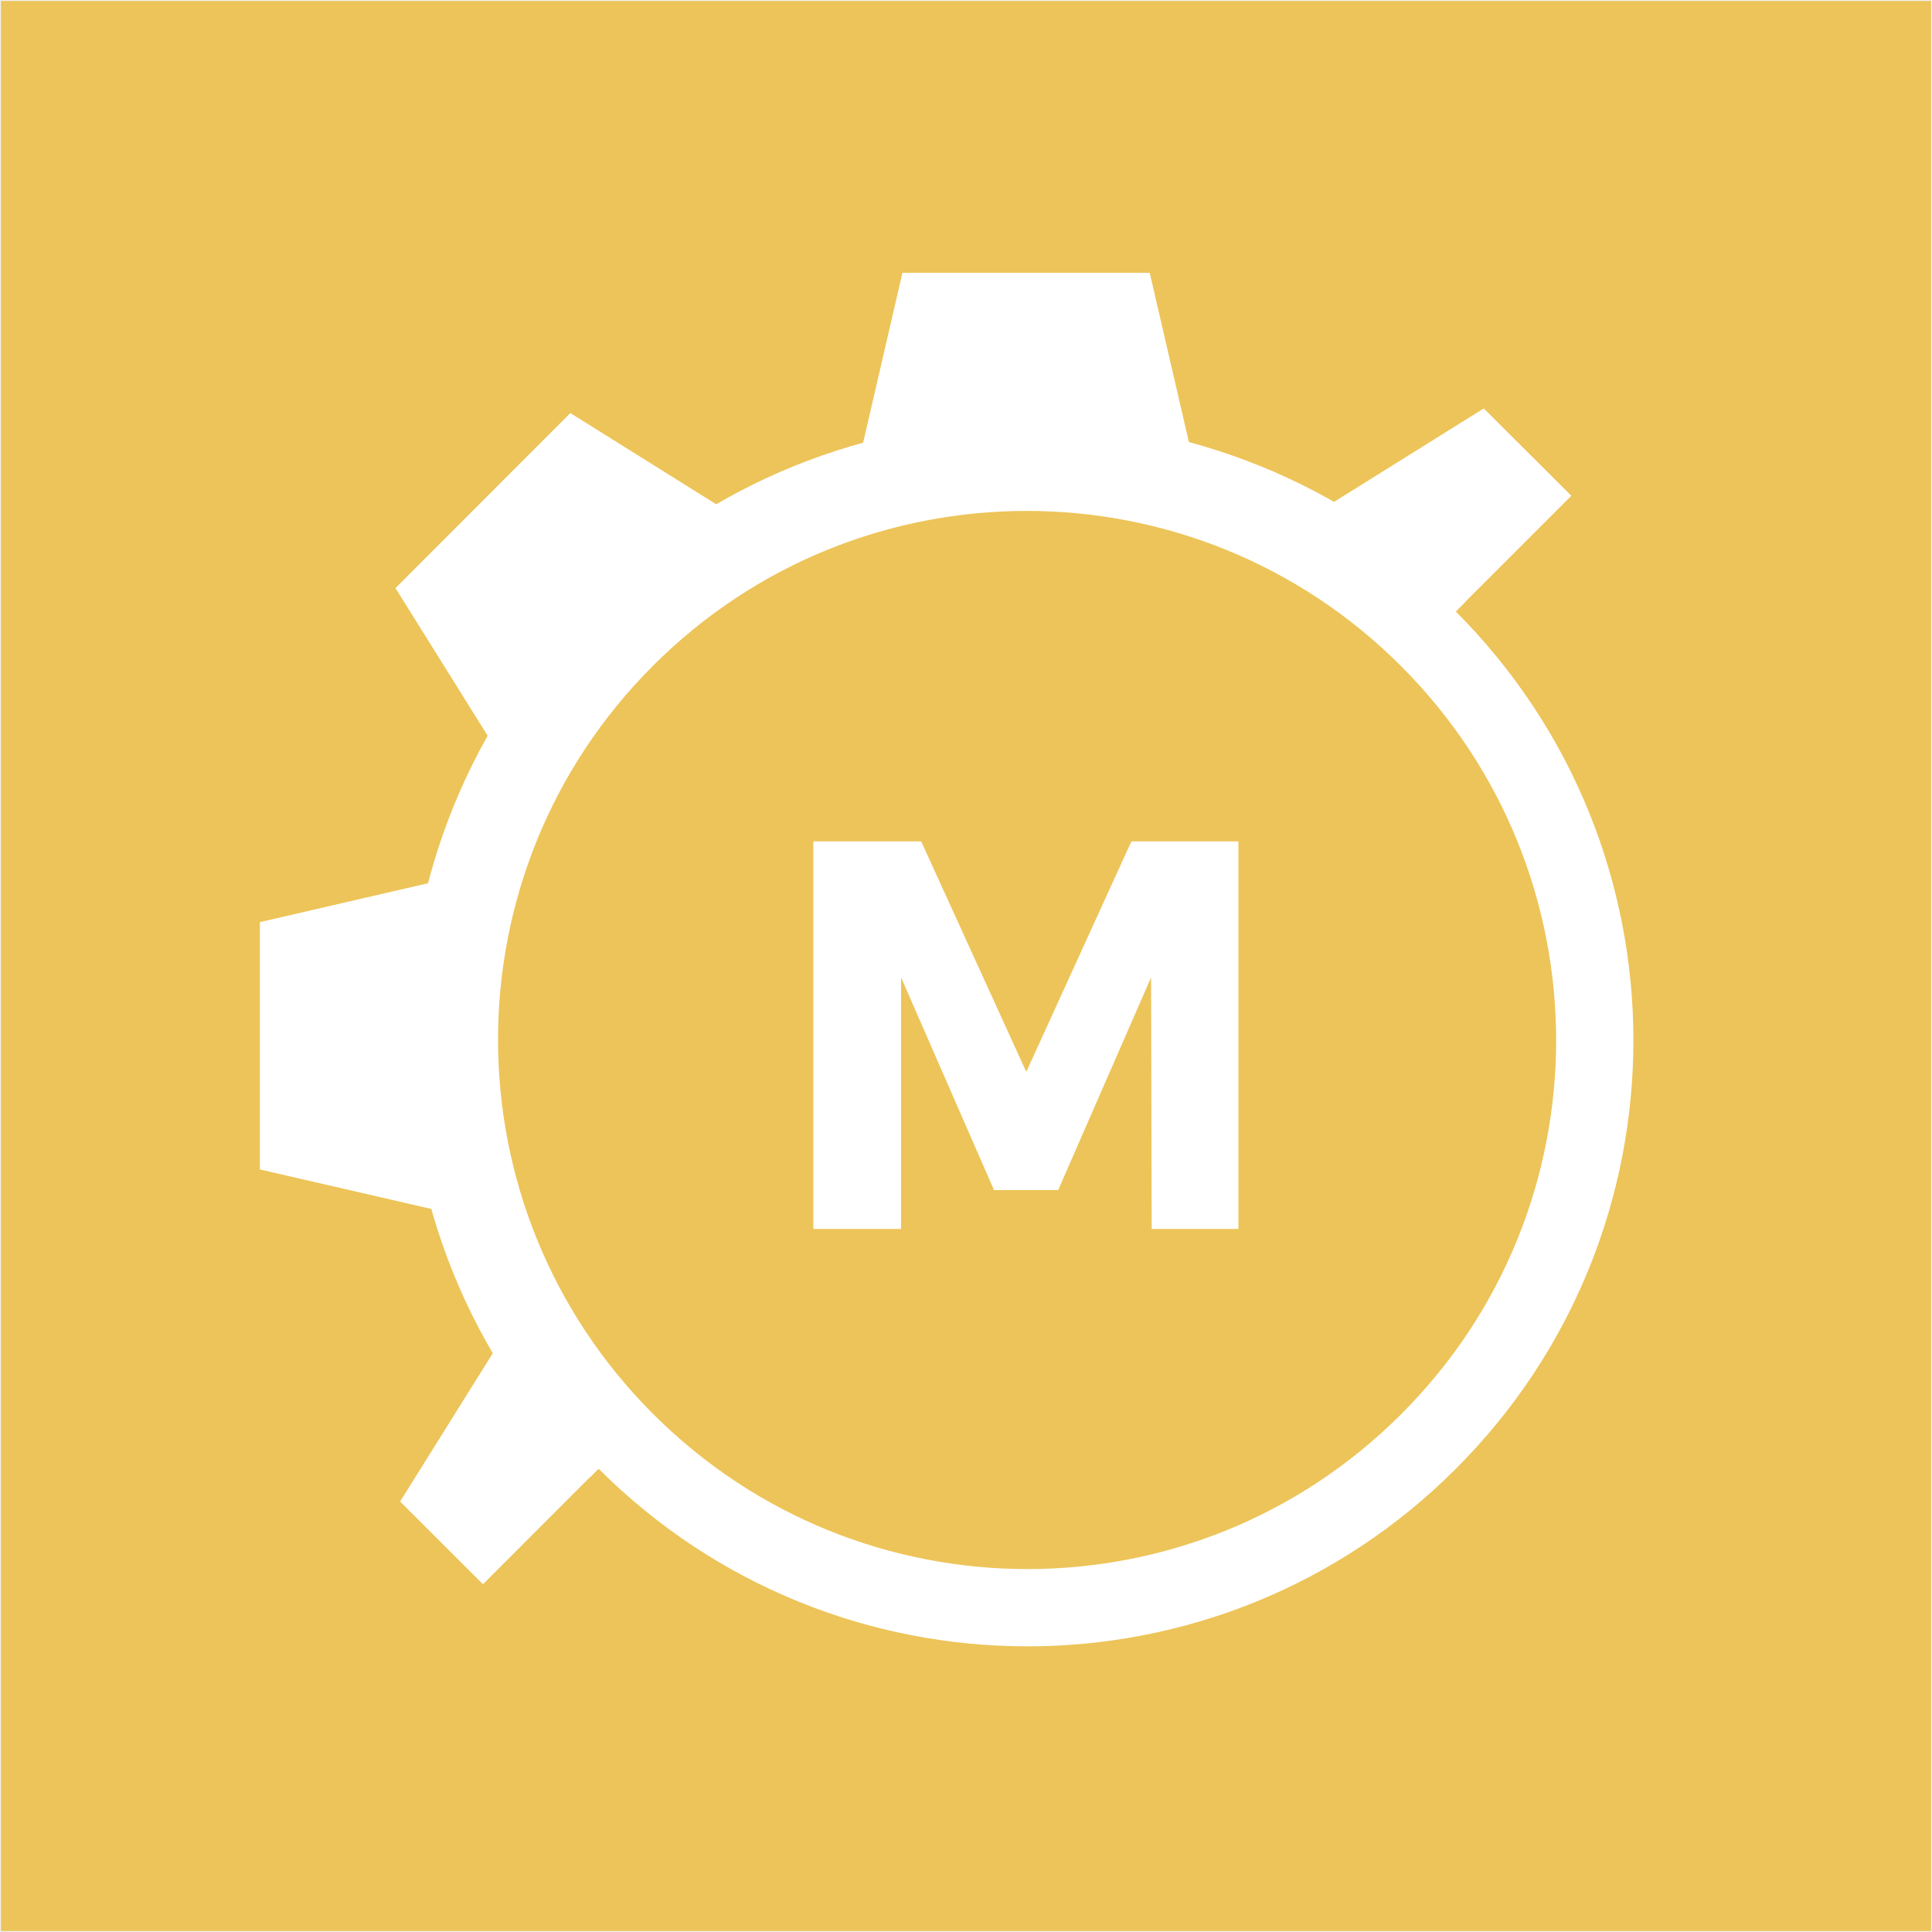
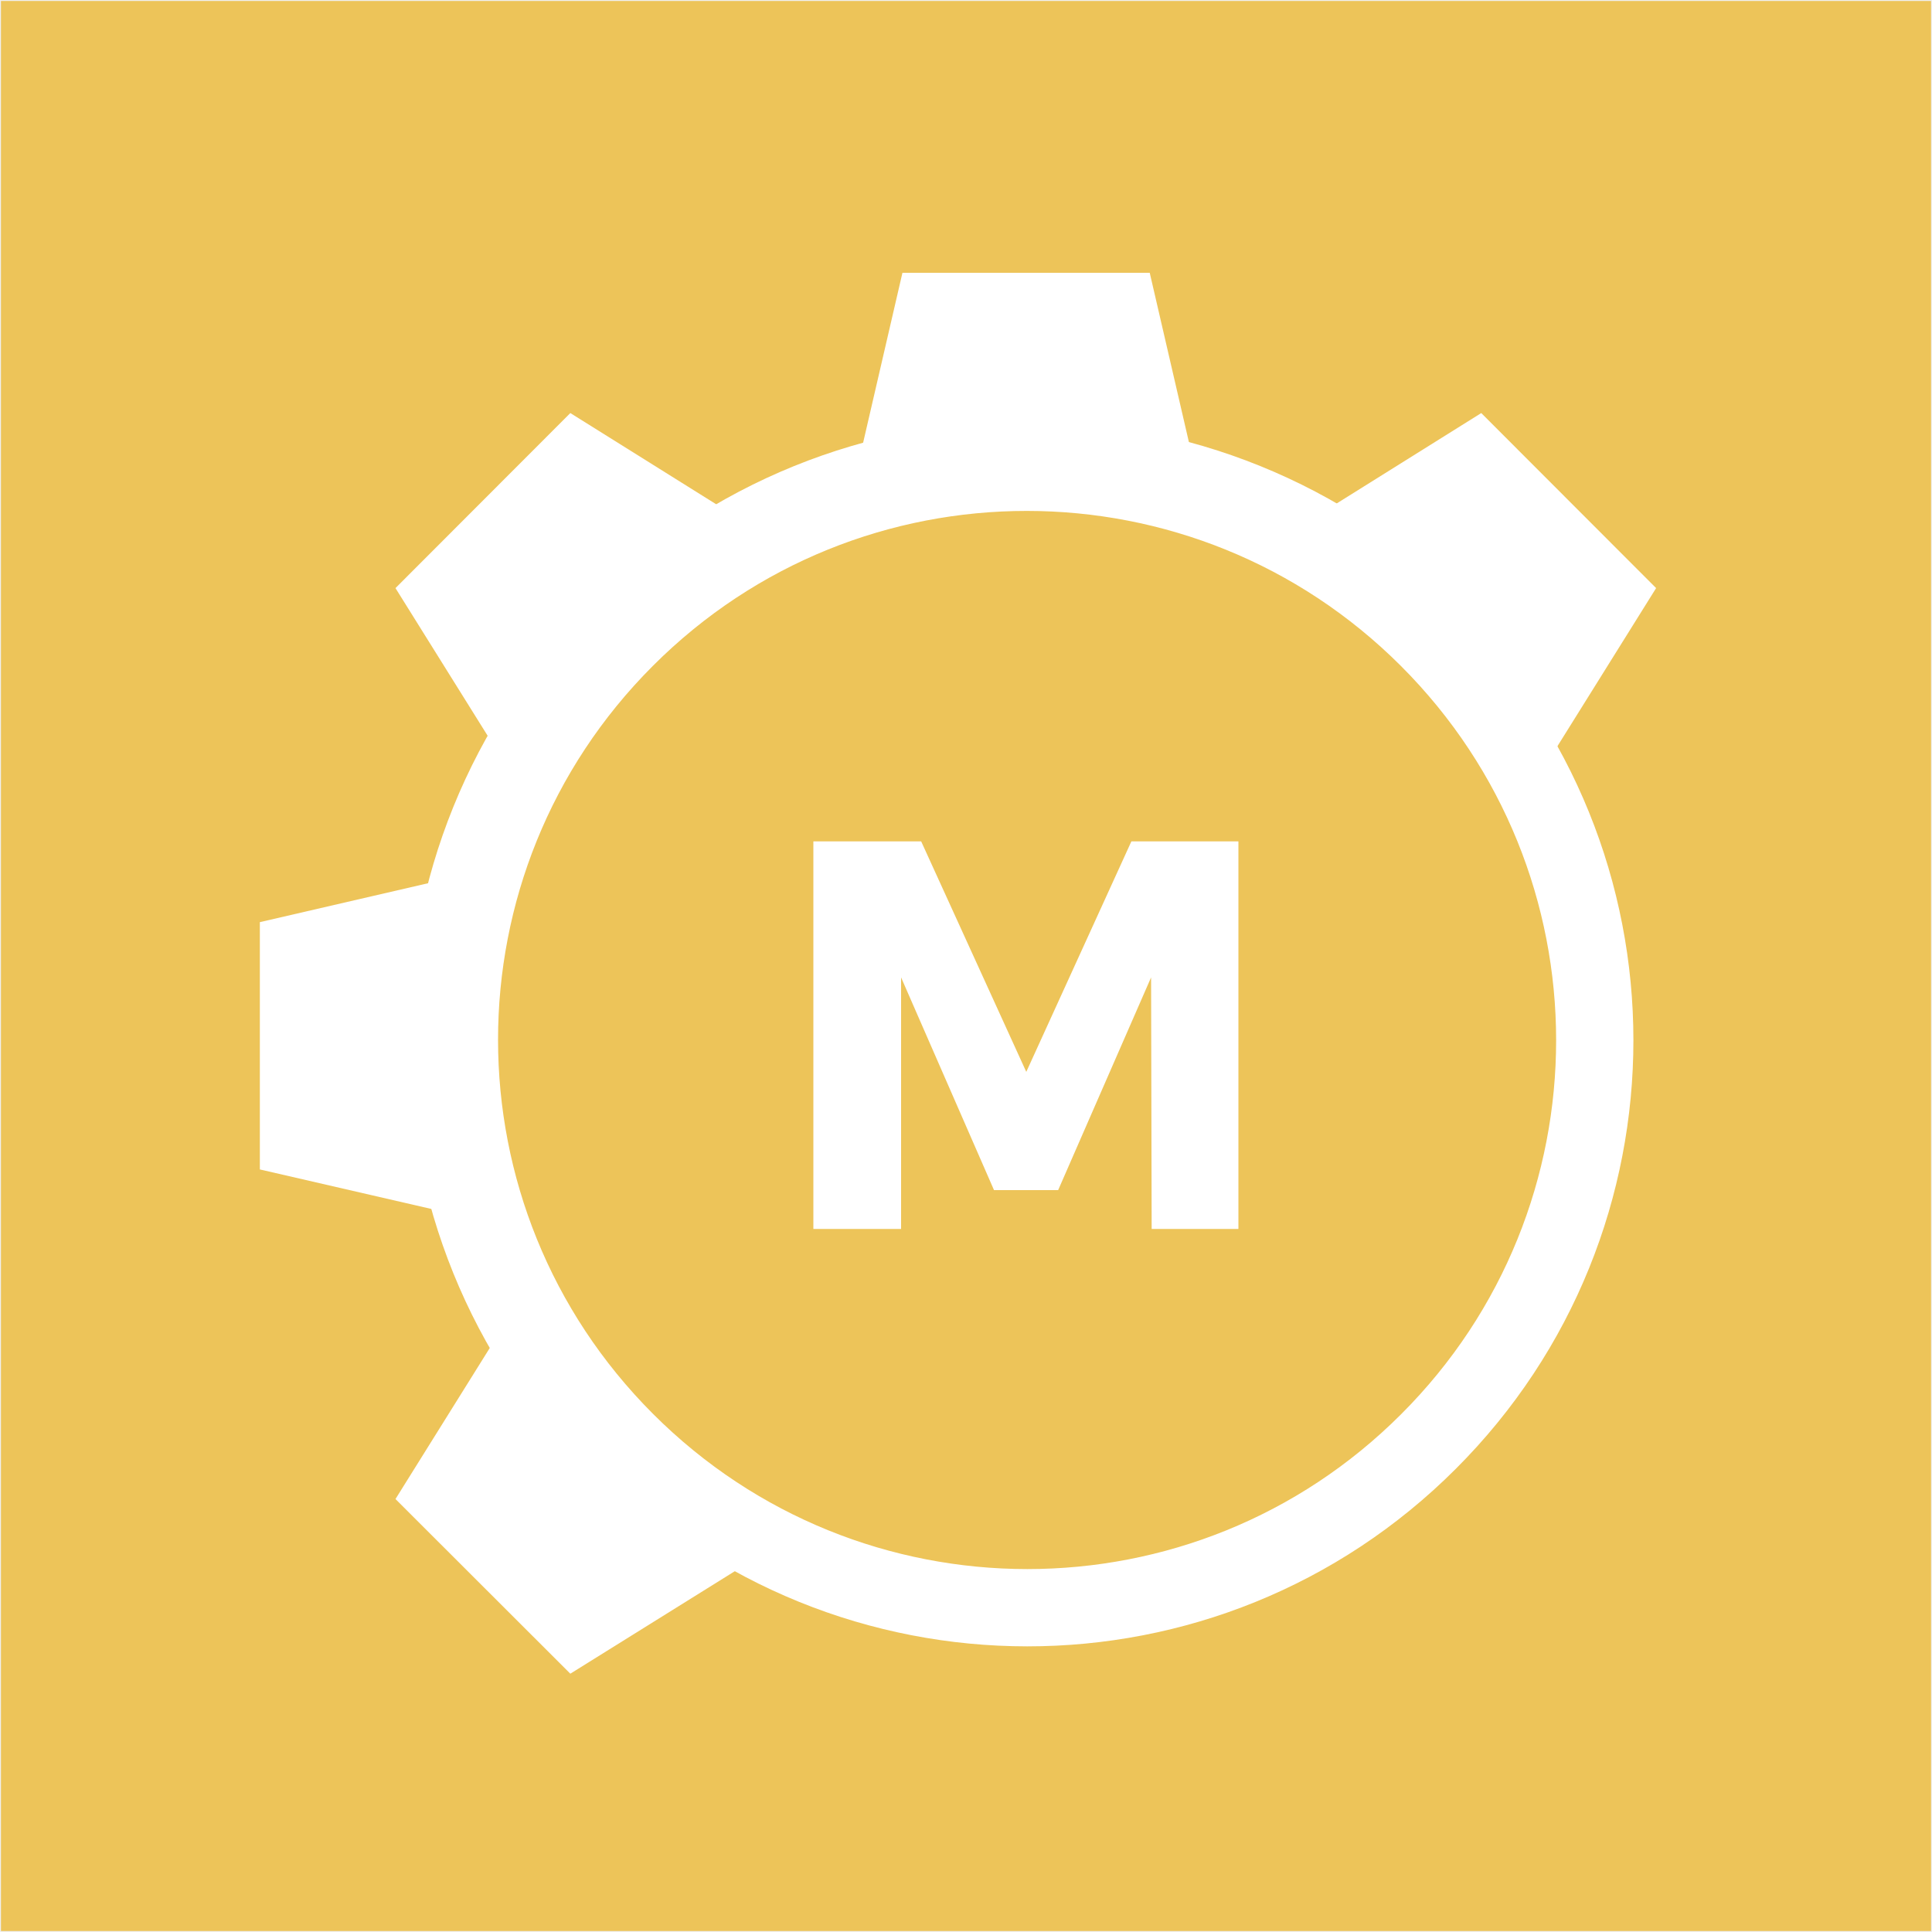
<svg xmlns="http://www.w3.org/2000/svg" version="1.1" id="Layer_1" x="0px" y="0px" viewBox="300 -300 1000 1000" style="enable-background:new 300 -300 1000 1000;" xml:space="preserve">
  <style type="text/css">
	.st0{fill:#EDC459;}
	.st1{fill:#EAB259;}
	.st2{fill:none;stroke:#FFFFFF;stroke-width:40;stroke-miterlimit:10;}
	.st3{fill:none;stroke:#FFFFFF;stroke-width:9;stroke-miterlimit:10;}
	.st4{enable-background:new    ;}
	.st5{fill:#FFFFFF;}
	.st6{fill:none;stroke:#FFFFFF;stroke-width:11;stroke-miterlimit:10;}
</style>
  <rect x="300.5" y="-299.5" class="st0" width="999" height="999" />
  <path class="st1" d="M1057.7,18.9" />
  <path class="st1" d="M593.1,18.7" />
  <g>
    <path class="st2" d="M623.9,446c-114.8-114.8-114.8-300.8-0.1-415.5c114.7-114.8,300.7-114.7,415.5,0.1s114.9,300.8,0.1,415.5   C924.7,560.9,738.7,560.8,623.9,446z" />
  </g>
  <g>
    <path class="st3" d="M608.2,461.8c-123.4-123.4-123.4-323.5,0-447c123.4-123.4,323.5-123.4,447,0" />
  </g>
  <g class="st4">
    <path class="st5" d="M896.1,336.1l-0.3-130.2L847.7,316h-33.2l-48.1-110.1v130.2H721V135.5h55.8l54.4,119.3l54.4-119.3H941v200.6   H896.1z" />
  </g>
  <path class="st6" d="M1069.7,4.4" />
  <path class="st6" d="M605,4.2" />
-   <polygon class="st5" points="1039.3,30.6 977,-31.8 1068,-88.6 1113.3,-43.4 " />
-   <polygon class="st5" points="564,386.1 623.9,446 550,520 507.1,477.2 " />
  <polygon class="st5" points="539.1,153.1 539.1,329.4 434.5,305.3 434.5,177.3 " />
  <polygon class="st5" points="686.2,-29.3 561.5,95.4 504.7,4.4 595.2,-86.2 " />
  <polygon class="st5" points="919.3,-54.2 742.9,-54.2 767.1,-158.8 895.1,-158.8 " />
+   <polygon class="st5" points="1066.7,-86.2 1157.2,4.4 1100.4,95.4 975.7,-29.3 " />
+   <polygon class="st5" points="561.5,384.9 686.2,509.6 595.2,566.3 504.7,475.9 " />
</svg>
